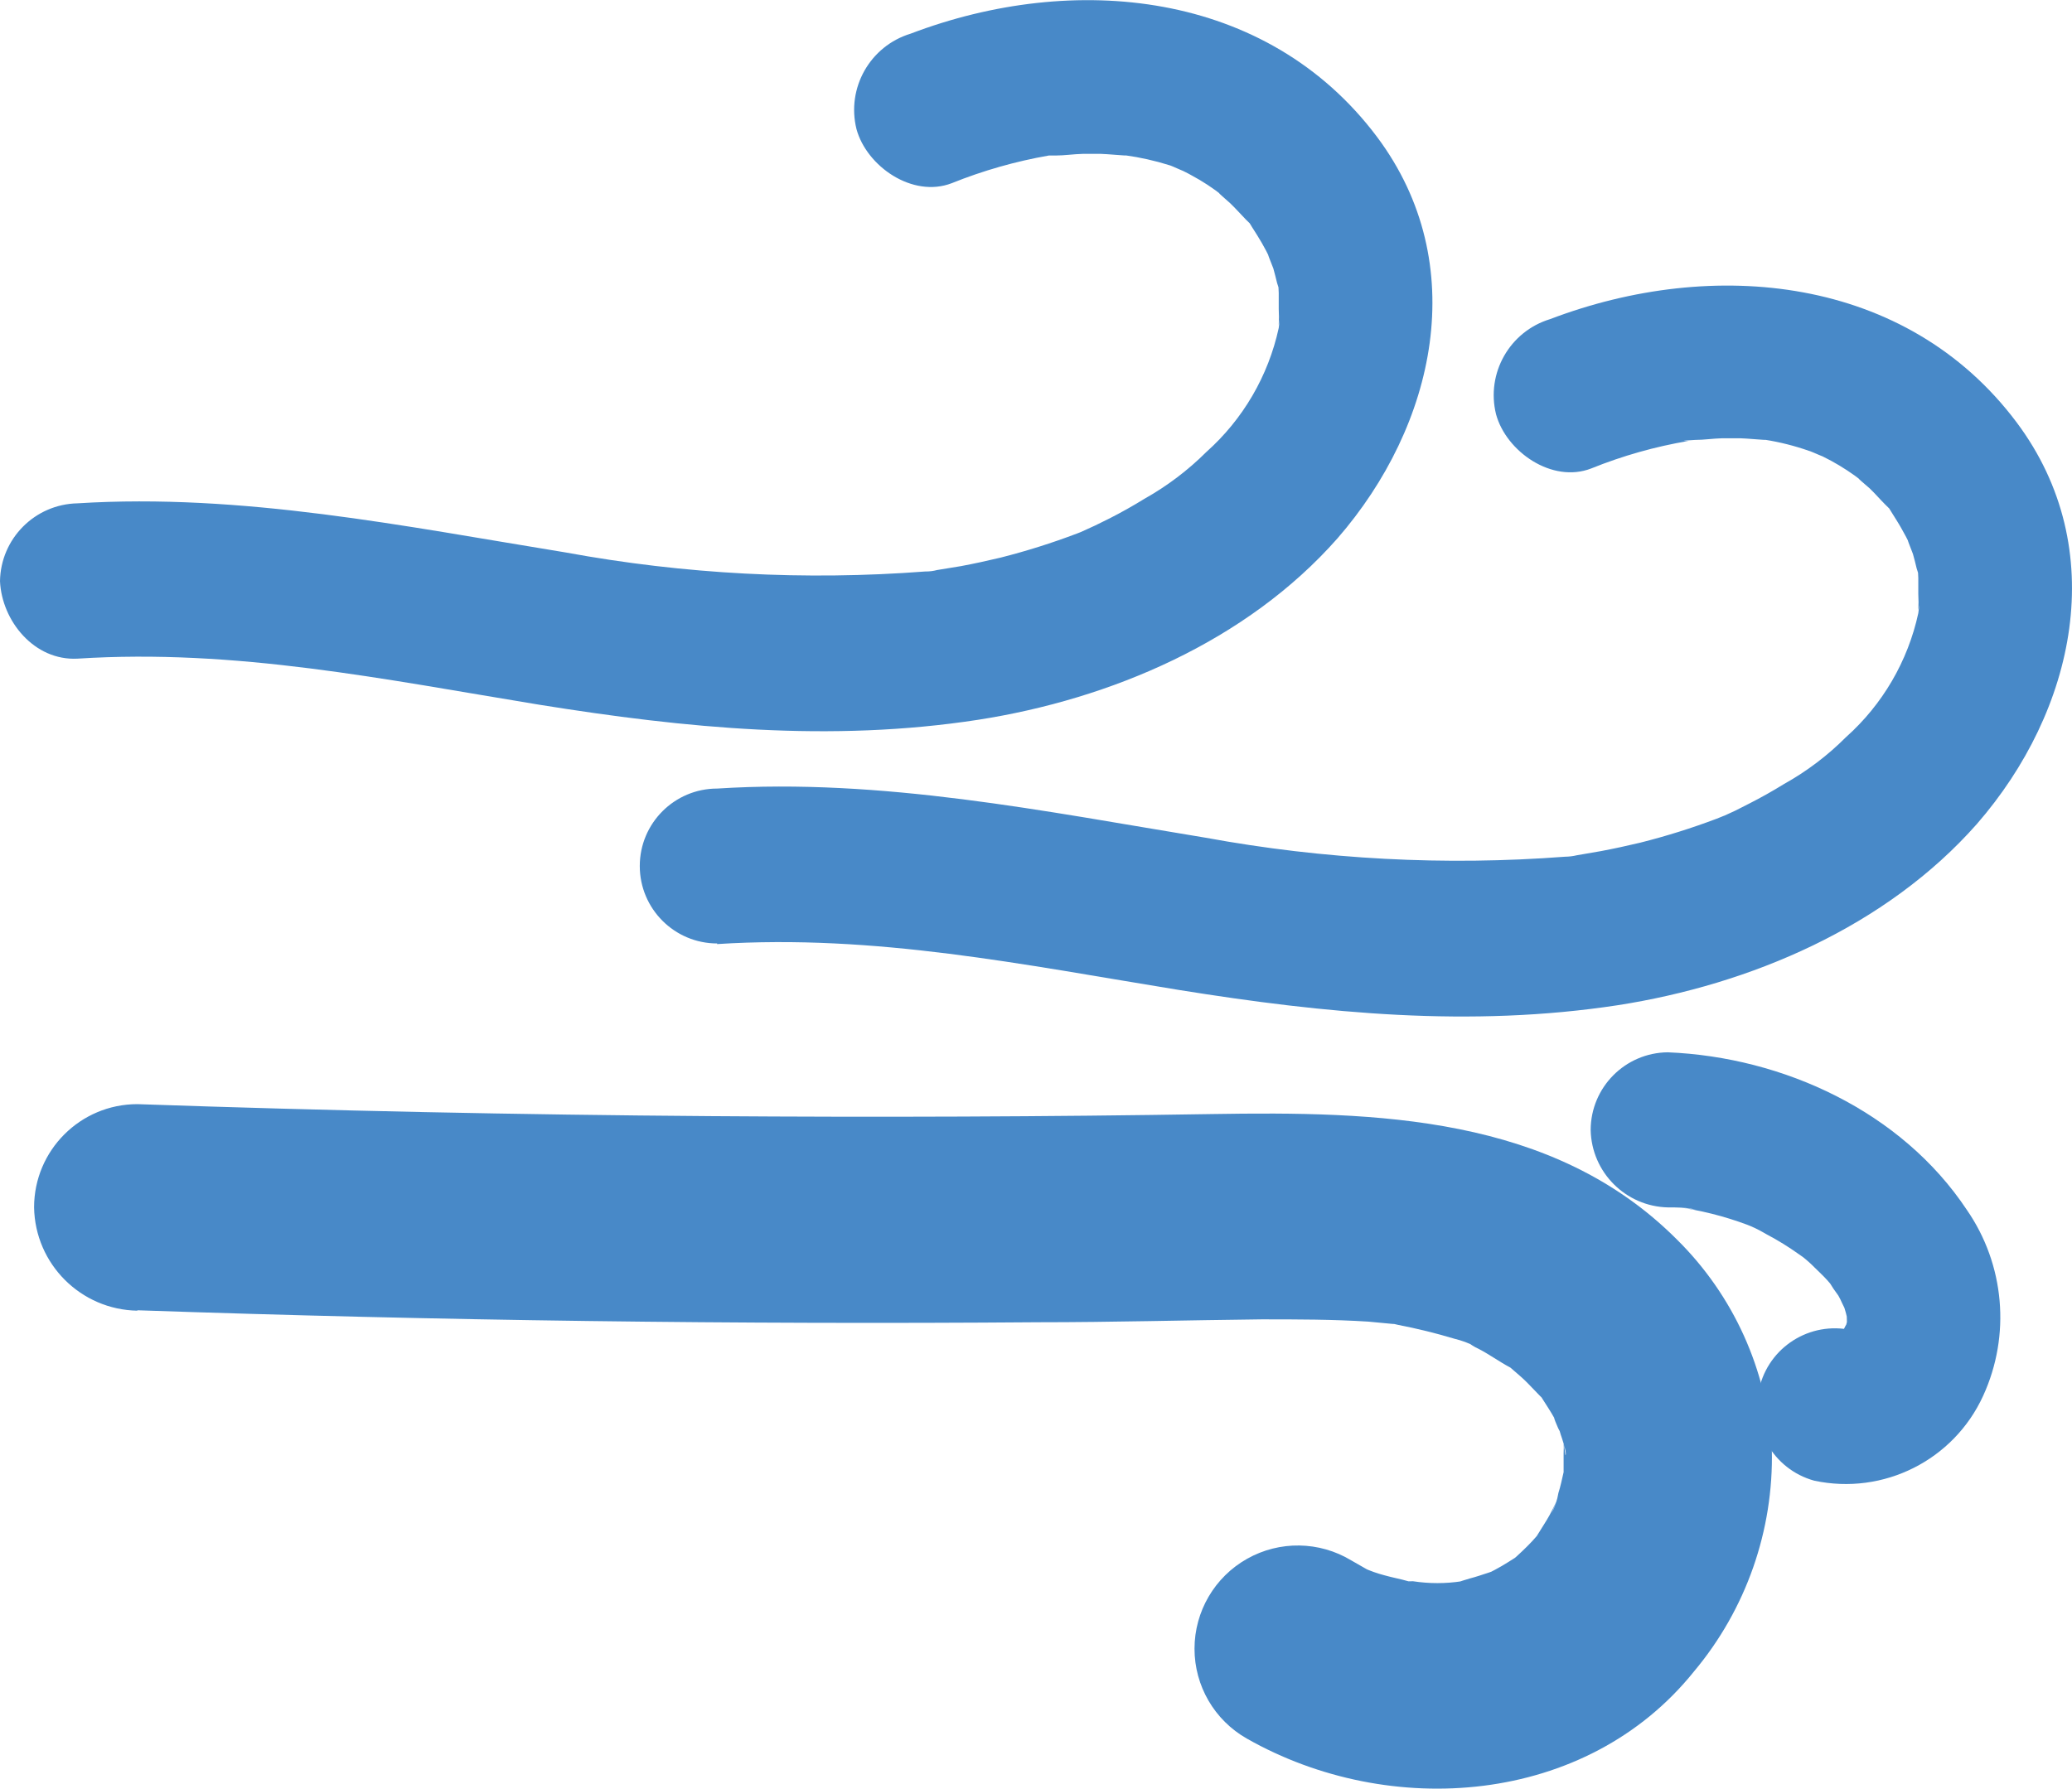
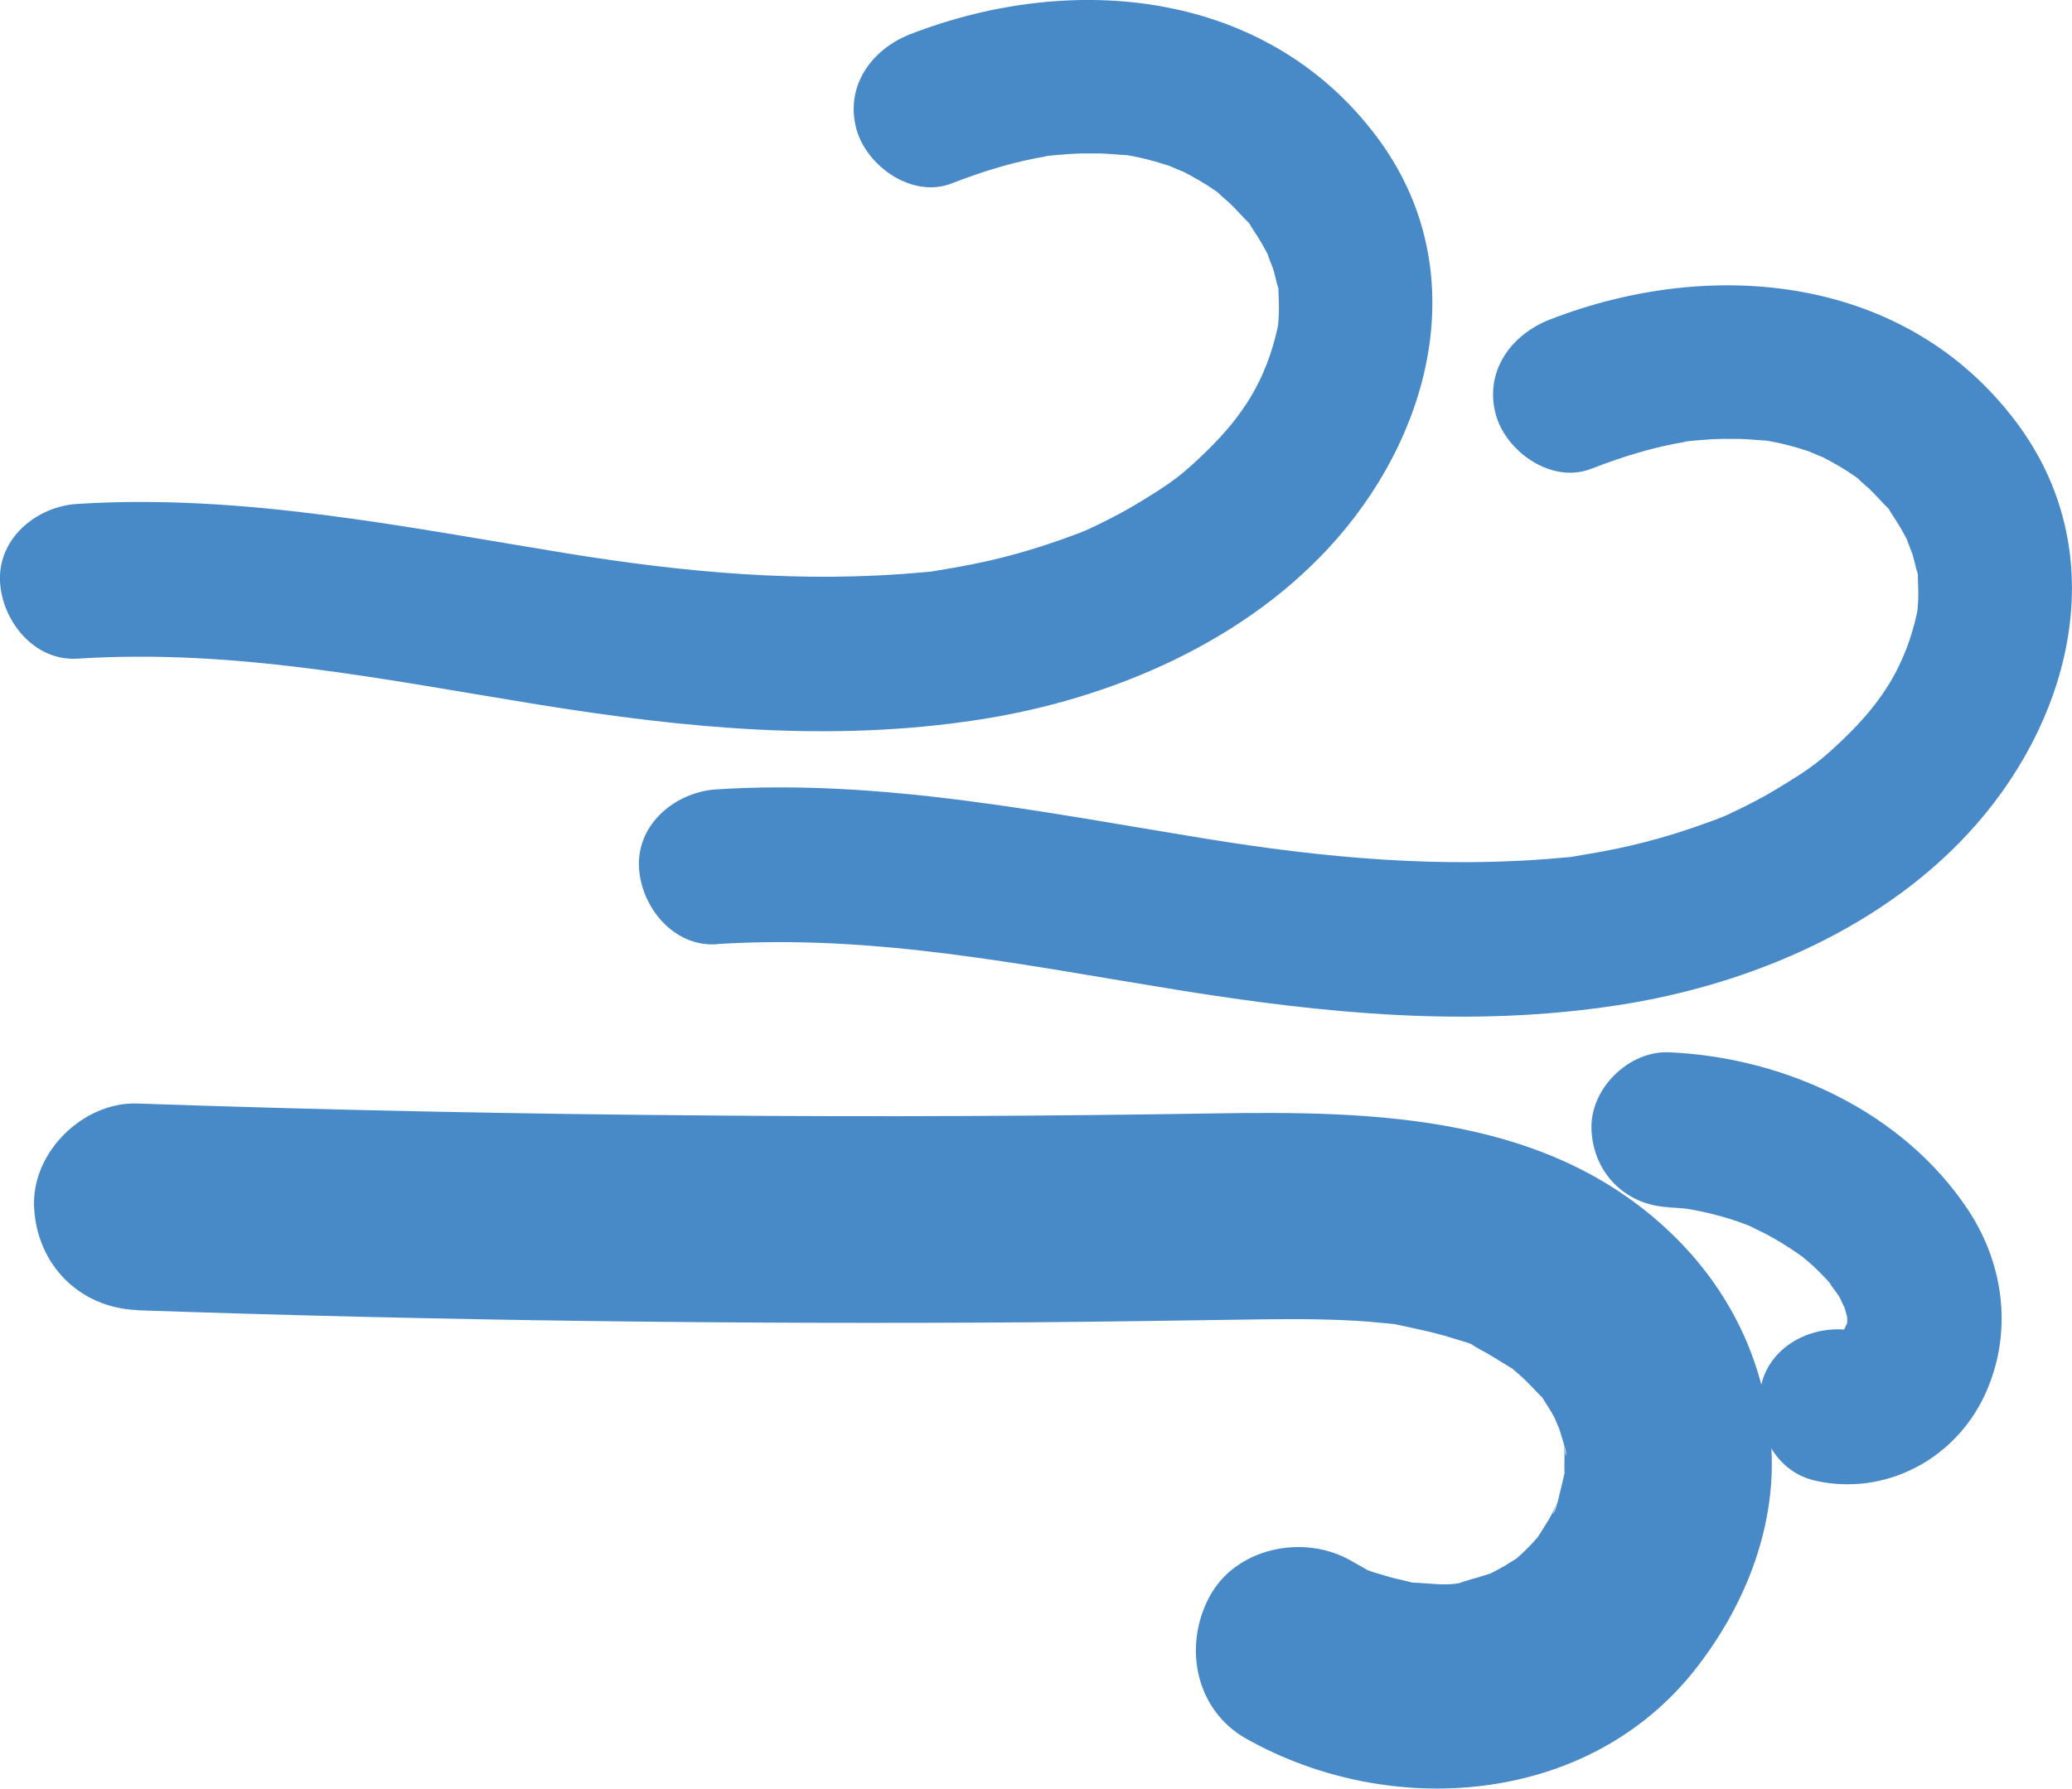
- <svg xmlns="http://www.w3.org/2000/svg" viewBox="0 0 100.3 86.6">
-   <defs>
-     <style>.cls-1{fill:#4889c8;}</style>
-   </defs>
-   <g id="Camada_2" data-name="Camada 2">
-     <g id="wind">
-       <path class="cls-1" d="M34.71,45.71c7.67-.49,14.84,1,22.35,2.22,7.1,1.14,14.11,1.83,21.25.74,6.42-1,13-3.8,17.39-8.78,4.75-5.46,6.52-13.29,1.92-19.44-5.34-7.12-14.7-8-22.58-5a3.85,3.85,0,0,0-2.62,4.61c.49,1.8,2.71,3.36,4.61,2.62a22.68,22.68,0,0,1,4.7-1.33c-.16,0-.54,0,.32-.05.44,0,.88-.07,1.32-.08h.88c.22,0,1.41.11,1.18.07a12.2,12.2,0,0,1,2.14.54c.06,0,1.1.48.43.15l.64.33a11,11,0,0,1,1.52,1c-.57-.45.33.33.35.34.26.25.5.53.75.78.74.76-.26-.5.31.38.16.26.32.5.47.77s.29.52.42.79c-.31-.68.12.39.14.45.07.23.12.46.18.7.29,1,0-.66.08.47,0,.26,0,.52,0,.78a6.51,6.51,0,0,1,0,.77q.09-.52,0,.15a11.23,11.23,0,0,1-3.5,6,13.55,13.55,0,0,1-3,2.27c-.55.34-1.12.66-1.69.95l-.69.35-.7.32q.45-.2-.18.06a33.77,33.77,0,0,1-3.7,1.16c-.63.15-1.27.29-1.91.41l-1.16.2a2.59,2.59,0,0,1-.57.07,67.82,67.82,0,0,1-17.4-.92c-7.81-1.28-15.68-2.89-23.64-2.38a3.75,3.75,0,0,0,0,7.5Z" />
-       <path class="cls-1" d="M3.75,31.89c7.67-.49,14.84,1,22.35,2.23,7.1,1.14,14.11,1.83,21.25.73,6.42-1,13-3.8,17.39-8.78,4.75-5.46,6.52-13.29,1.92-19.44-5.34-7.12-14.7-8-22.58-5a3.86,3.86,0,0,0-2.62,4.62c.49,1.8,2.71,3.35,4.61,2.62a23.34,23.34,0,0,1,4.7-1.34c-.16,0-.54,0,.32,0,.44,0,.88-.07,1.32-.08h.88c.22,0,1.41.11,1.18.07A13.12,13.12,0,0,1,56.61,8c.06,0,1.1.49.43.16.21.11.43.21.64.33a10,10,0,0,1,1.52,1c-.57-.45.33.33.35.35.26.25.5.52.75.78.74.76-.26-.51.31.38.16.25.32.5.47.76s.29.53.42.8c-.31-.68.12.39.14.44.07.24.12.47.18.7.29,1,0-.65.08.48,0,.26,0,.51,0,.78a6.74,6.74,0,0,1,0,.77q.09-.54,0,.15a11.23,11.23,0,0,1-3.5,6,13.87,13.87,0,0,1-3,2.27c-.55.34-1.12.66-1.69.95l-.69.34-.7.32-.18.07A33.77,33.77,0,0,1,48.43,27c-.63.15-1.27.29-1.91.41l-1.16.19a2.1,2.1,0,0,1-.57.07,67.82,67.82,0,0,1-17.4-.92c-7.81-1.27-15.68-2.88-23.64-2.38A3.83,3.83,0,0,0,0,28.14C.09,30.07,1.66,32,3.75,31.89Z" />
-       <path class="cls-1" d="M6.65,63.44q21.78.75,43.6.58c3.6,0,7.21-.1,10.82-.14,1.72,0,3.45,0,5.17.11l1.16.11c.88.07-1.14-.26.29.05a27.68,27.68,0,0,1,2.72.67,4.43,4.43,0,0,1,1,.37c-1.05-.69-.14,0,.13.1.55.28,1,.62,1.58.93,1,.59-.54-.51,0,0,.22.2.46.39.68.6s.5.52.76.78c.8.81-.5-.85.1.12.19.3.39.6.57.92,0,.09.45,1.13.21.38s.09.38.11.44.32.89.23,1l-.09-.64a4.71,4.71,0,0,1,0,.53c0,.29,0,.58,0,.87,0,1.18.26-1.09,0,.06-.08.35-.15.69-.25,1a3.2,3.2,0,0,1-.34,1c.28-.65.31-.73.07-.23l-.16.31c-.17.31-.37.6-.55.9s-.26.39.16-.16c-.15.18-.3.36-.46.53s-.32.33-.49.49-.34.32-.52.47c.56-.42.62-.47.18-.16-.21.13-.42.27-.63.39s-.46.26-.7.37c.59-.24.63-.25.1-.06-.31.1-.62.21-.93.29s-1.65.54-.41.14a7.77,7.77,0,0,1-2.36,0c-1.27,0,1,.29-.23,0-.38-.11-.77-.18-1.16-.29A6.19,6.19,0,0,1,66,75.91c1.13.62-.39-.25-.59-.36a5,5,0,1,0-5.05,8.63C67.26,88.1,76.78,87.43,82,80.93a16.15,16.15,0,0,0,3.77-10.75A15.52,15.52,0,0,0,81.16,60c-6-6-14.54-6.19-22.49-6.06s-16.19.16-24.28.1q-13.87-.1-27.74-.58a5,5,0,0,0-5,5,5.09,5.09,0,0,0,5,5Z" />
-       <path class="cls-1" d="M80.76,58.46c.45,0,.89,0,1.34.11l-1-.14a16,16,0,0,1,3.48.87l.42.17c-.55-.24-.64-.27-.27-.11s.54.26.8.41a13.56,13.56,0,0,1,1.54.95l.37.26c-.46-.36-.53-.41-.23-.17s.43.36.63.56.41.39.6.6l.28.32c.24.3.18.21-.2-.26a7.78,7.78,0,0,0,.47.7c.14.23.23.53.39.74-.24-.58-.29-.69-.15-.32l.12.4a6.83,6.83,0,0,1,.16.81l-.14-1a5.44,5.44,0,0,1,0,1.21l.13-1a3.63,3.63,0,0,1-.13.57,1.31,1.31,0,0,1-.09.28c-.1.27,0,.13.19-.44a2.86,2.86,0,0,0-.24.42c-.42.68.39-.39.13-.14L89,64.6q-.33.29.09-.06c.28-.21.31-.23.07-.08l-.16.09c-.34.18-.21.12.4-.16a4.77,4.77,0,0,0-.51.13l1-.13a3.37,3.37,0,0,1-.71,0l1,.13a1.53,1.53,0,0,1-.36-.07,3.75,3.75,0,0,0-2,7.24A7.31,7.31,0,0,0,96,67.58a9.14,9.14,0,0,0-.79-9c-3.16-4.76-8.88-7.4-14.48-7.63A3.77,3.77,0,0,0,77,54.71a3.83,3.83,0,0,0,3.75,3.75Z" />
+ <svg xmlns="http://www.w3.org/2000/svg" id="uuid-bdf71891-5128-4f59-bd8d-56dbcacffbb2" viewBox="0 0 100.3 86.6">
+   <g id="uuid-10cfa327-94d2-4bf2-8f93-6200a4068a45">
+     <g>
+       <path d="M34.71,45.71c7.67-.49,14.84,1.02,22.35,2.23,7.09,1.14,14.11,1.83,21.25,.73,6.42-.98,13.04-3.8,17.38-8.78,4.76-5.46,6.53-13.29,1.92-19.44-5.33-7.12-14.7-8.04-22.58-4.98-1.89,.73-3.19,2.52-2.62,4.61,.5,1.8,2.71,3.36,4.61,2.62,1.52-.59,3.09-1.08,4.7-1.33-.16,.03-.54,.04,.32-.04,.44-.04,.88-.07,1.32-.08,.29,0,.59,0,.88,0,.22,0,1.41,.11,1.18,.07,.72,.11,1.44,.3,2.13,.53,.06,.02,1.1,.48,.43,.16,.22,.11,.43,.21,.64,.33,.53,.29,1.05,.61,1.52,.98-.57-.45,.33,.33,.35,.35,.26,.25,.5,.52,.75,.78,.73,.75-.26-.51,.3,.38,.16,.25,.33,.5,.48,.76s.29,.52,.42,.8c-.31-.68,.12,.39,.14,.45,.07,.23,.12,.47,.18,.7,.29,1.02,.04-.65,.08,.47,.01,.26,.02,.52,.02,.78,0,.26-.02,.52-.04,.77,.06-.36,.05-.31-.03,.15-.55,2.45-1.61,4.2-3.51,6.03-1.14,1.1-1.61,1.44-2.96,2.27-.55,.34-1.11,.66-1.69,.95-.23,.12-.46,.23-.69,.34-.23,.11-.47,.22-.7,.32,.3-.13,.24-.11-.18,.06-1.21,.45-2.44,.85-3.7,1.16-.63,.16-1.27,.29-1.91,.41-.39,.07-.77,.13-1.16,.2-.84,.13,.21,0-.57,.07-5.91,.56-11.69,.01-17.4-.92-7.81-1.27-15.68-2.89-23.64-2.38-1.95,.12-3.84,1.64-3.75,3.75,.09,1.92,1.65,3.88,3.75,3.75h0Z" fill="#4889c8" />
+       <path d="M3.75,31.89c7.67-.49,14.84,1.02,22.35,2.23,7.09,1.14,14.11,1.83,21.25,.73,6.42-.98,13.04-3.8,17.38-8.78,4.76-5.46,6.53-13.29,1.92-19.44C61.32-.49,51.96-1.4,44.08,1.65c-1.89,.73-3.19,2.52-2.62,4.61,.5,1.8,2.71,3.36,4.61,2.62,1.52-.59,3.09-1.08,4.7-1.33-.16,.03-.54,.04,.32-.04,.44-.04,.88-.07,1.32-.08,.29,0,.59,0,.88,0,.22,0,1.41,.11,1.18,.07,.72,.11,1.44,.3,2.13,.53,.06,.02,1.1,.48,.43,.16,.22,.11,.43,.21,.64,.33,.53,.29,1.05,.61,1.52,.98-.57-.45,.33,.33,.35,.35,.26,.25,.5,.52,.75,.78,.73,.75-.26-.51,.3,.38,.16,.25,.33,.5,.48,.76s.29,.52,.42,.8c-.31-.68,.12,.39,.14,.45,.07,.23,.12,.47,.18,.7,.29,1.02,.04-.65,.08,.47,.01,.26,.02,.52,.02,.78,0,.26-.02,.52-.04,.77,.06-.36,.05-.31-.03,.15-.55,2.45-1.61,4.2-3.51,6.03-1.14,1.1-1.61,1.44-2.96,2.27-.55,.34-1.11,.66-1.69,.95-.23,.12-.46,.23-.69,.34-.23,.11-.47,.22-.7,.32,.3-.13,.24-.11-.18,.06-1.21,.45-2.44,.85-3.7,1.16-.63,.16-1.27,.29-1.91,.41-.39,.07-.77,.13-1.16,.2-.84,.13,.21,0-.57,.07-5.91,.56-11.69,.01-17.4-.92-7.81-1.27-15.68-2.89-23.64-2.38C1.8,24.52-.09,26.03,0,28.14c.09,1.92,1.65,3.88,3.75,3.75h0Z" fill="#4889c8" />
+       <path d="M6.65,63.44c14.53,.5,29.06,.69,43.6,.58,3.61-.03,7.22-.09,10.82-.14,1.72-.02,3.45-.02,5.17,.11,.39,.03,.78,.08,1.16,.11,.87,.08-1.14-.26,.29,.05,.92,.2,1.83,.38,2.72,.67,.31,.1,.75,.19,1.02,.37-1.05-.69-.14-.04,.13,.1,.54,.28,1.05,.62,1.57,.93,1.01,.6-.53-.5,0-.02,.23,.2,.46,.39,.68,.6,.26,.25,.5,.52,.76,.78,.81,.81-.5-.85,.11,.12,.19,.31,.39,.6,.56,.92,.05,.09,.46,1.14,.21,.39s.1,.38,.11,.44c.04,.16,.32,.89,.23,1.03l-.09-.63c.02,.17,.03,.35,.03,.52,.01,.29-.01,.58,0,.87,.03,1.17,.26-1.09,.01,.06-.08,.34-.15,.68-.24,1.02-.07,.26-.16,.8-.34,1,.28-.65,.31-.73,.07-.23l-.16,.31c-.17,.31-.37,.6-.55,.9-.31,.44-.26,.39,.16-.16-.15,.18-.3,.36-.46,.53-.16,.17-.32,.34-.49,.5-.17,.16-.34,.31-.52,.46,.56-.42,.62-.47,.18-.16-.21,.13-.42,.27-.63,.39-.23,.13-.46,.25-.7,.37,.6-.24,.63-.25,.11-.05-.31,.09-.62,.2-.94,.28-.29,.08-1.64,.54-.4,.14-.68,.22-1.65,.05-2.36,.03-1.27-.04,.99,.29-.24-.04-.38-.1-.77-.17-1.15-.29-.36-.11-.79-.21-1.12-.39,1.13,.61-.39-.25-.59-.36-2.28-1.29-5.57-.62-6.84,1.79s-.64,5.47,1.79,6.84c6.94,3.91,16.46,3.25,21.66-3.25,2.41-3.02,3.98-6.83,3.77-10.75s-1.84-7.46-4.59-10.21c-6.01-6.01-14.54-6.19-22.49-6.06s-16.19,.17-24.28,.1c-9.25-.07-18.5-.26-27.74-.58-2.62-.09-5.12,2.36-5,5,.12,2.79,2.2,4.9,5,5h0Z" fill="#4889c8" />
+       <path d="M80.76,58.46c.45,.02,.89,.06,1.34,.11l-1-.13c1.19,.16,2.36,.44,3.48,.87,.14,.05,.28,.11,.42,.17-.55-.23-.64-.27-.28-.11,.27,.14,.54,.26,.81,.4,.53,.29,1.04,.6,1.54,.95,.12,.09,.25,.18,.37,.27-.46-.36-.53-.41-.22-.17,.21,.18,.43,.36,.63,.55s.4,.39,.59,.6c.1,.1,.19,.21,.28,.32,.25,.3,.18,.22-.19-.26,.1,.24,.33,.48,.47,.7s.23,.53,.39,.74c-.24-.58-.29-.69-.15-.32,.04,.13,.08,.26,.12,.4,.07,.27,.12,.54,.16,.81l-.13-1c.04,.41,.04,.8,0,1.21l.13-1c-.03,.19-.07,.38-.13,.57-.03,.09-.06,.19-.09,.28-.1,.27-.04,.12,.19-.45-.1,.1-.16,.3-.24,.43-.42,.68,.38-.39,.13-.14-.11,.11-.23,.22-.33,.34-.22,.19-.19,.17,.09-.06,.28-.21,.31-.24,.08-.08l-.16,.09c-.35,.17-.21,.12,.4-.16-.16,0-.36,.1-.52,.13l1-.13c-.24,.03-.47,.03-.72,.01l1,.13c-.12-.01-.24-.04-.36-.07-1.91-.43-4.15,.58-4.61,2.62-.43,1.91,.57,4.15,2.62,4.61,3.36,.76,6.73-1.01,8.19-4.11,1.38-2.94,1-6.3-.79-9-3.16-4.76-8.88-7.39-14.48-7.63-1.96-.08-3.84,1.78-3.75,3.75,.09,2.1,1.65,3.66,3.75,3.75h0Z" fill="#4889c8" />
    </g>
  </g>
</svg>
